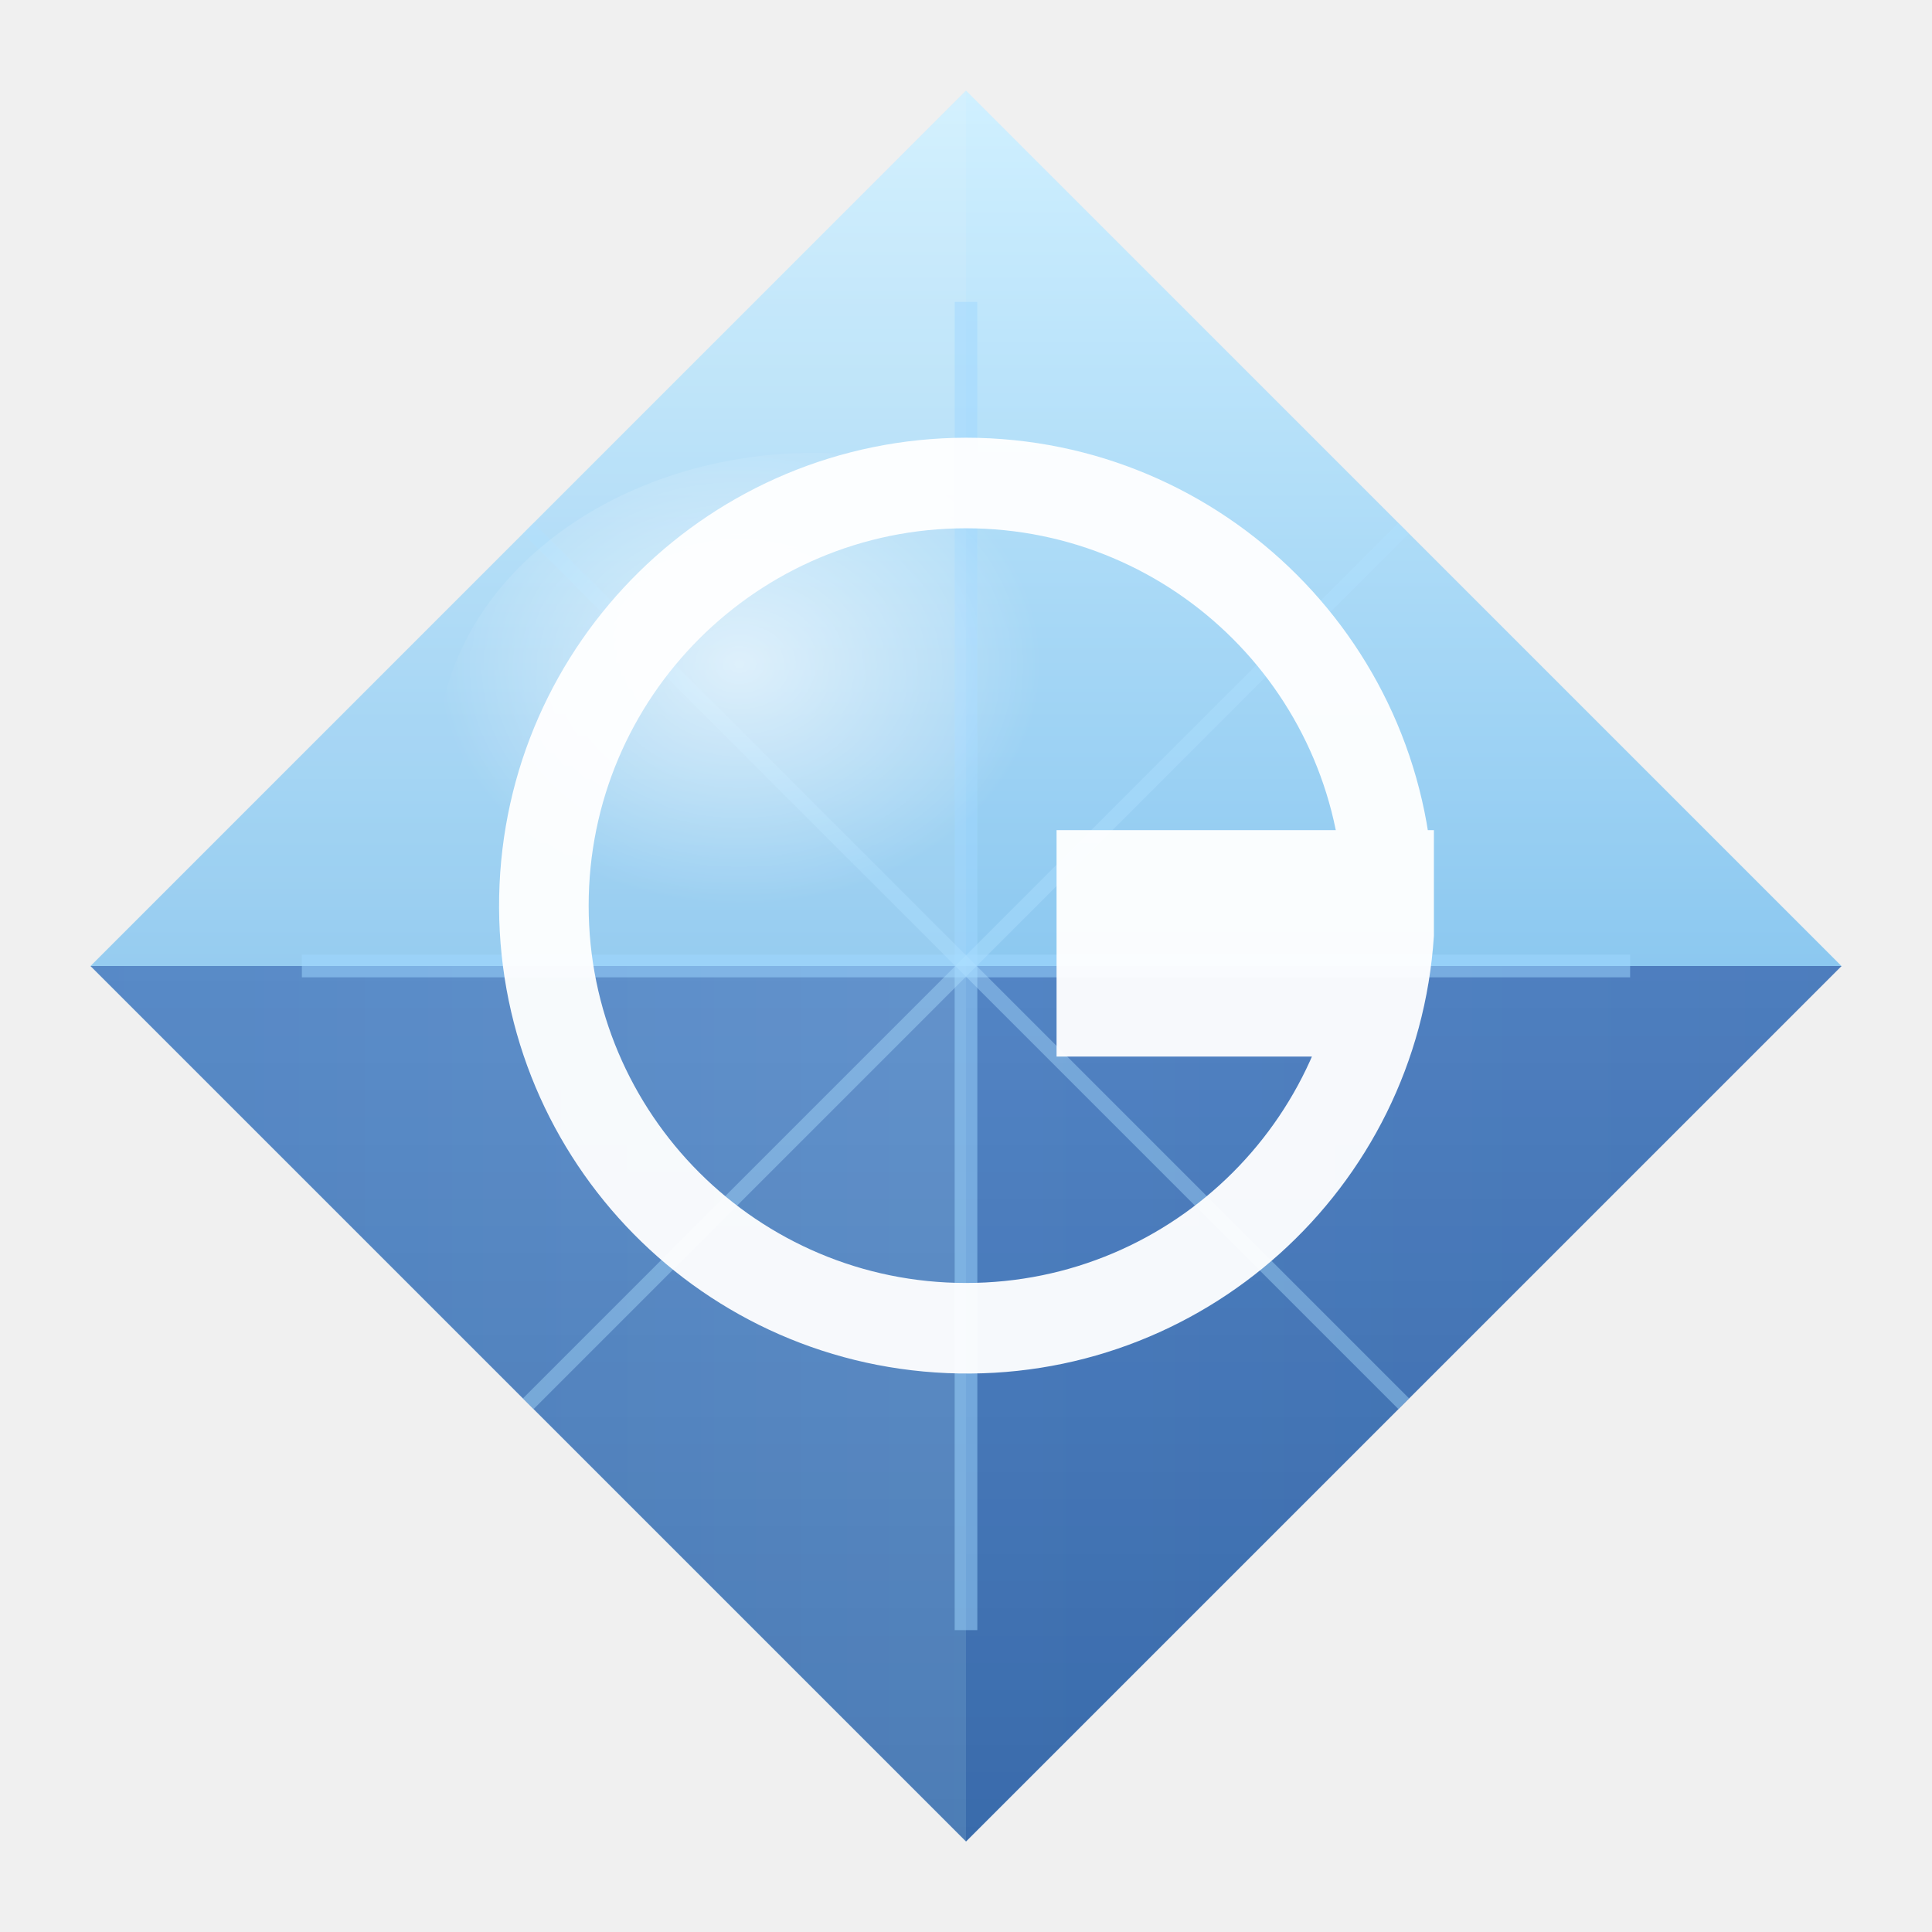
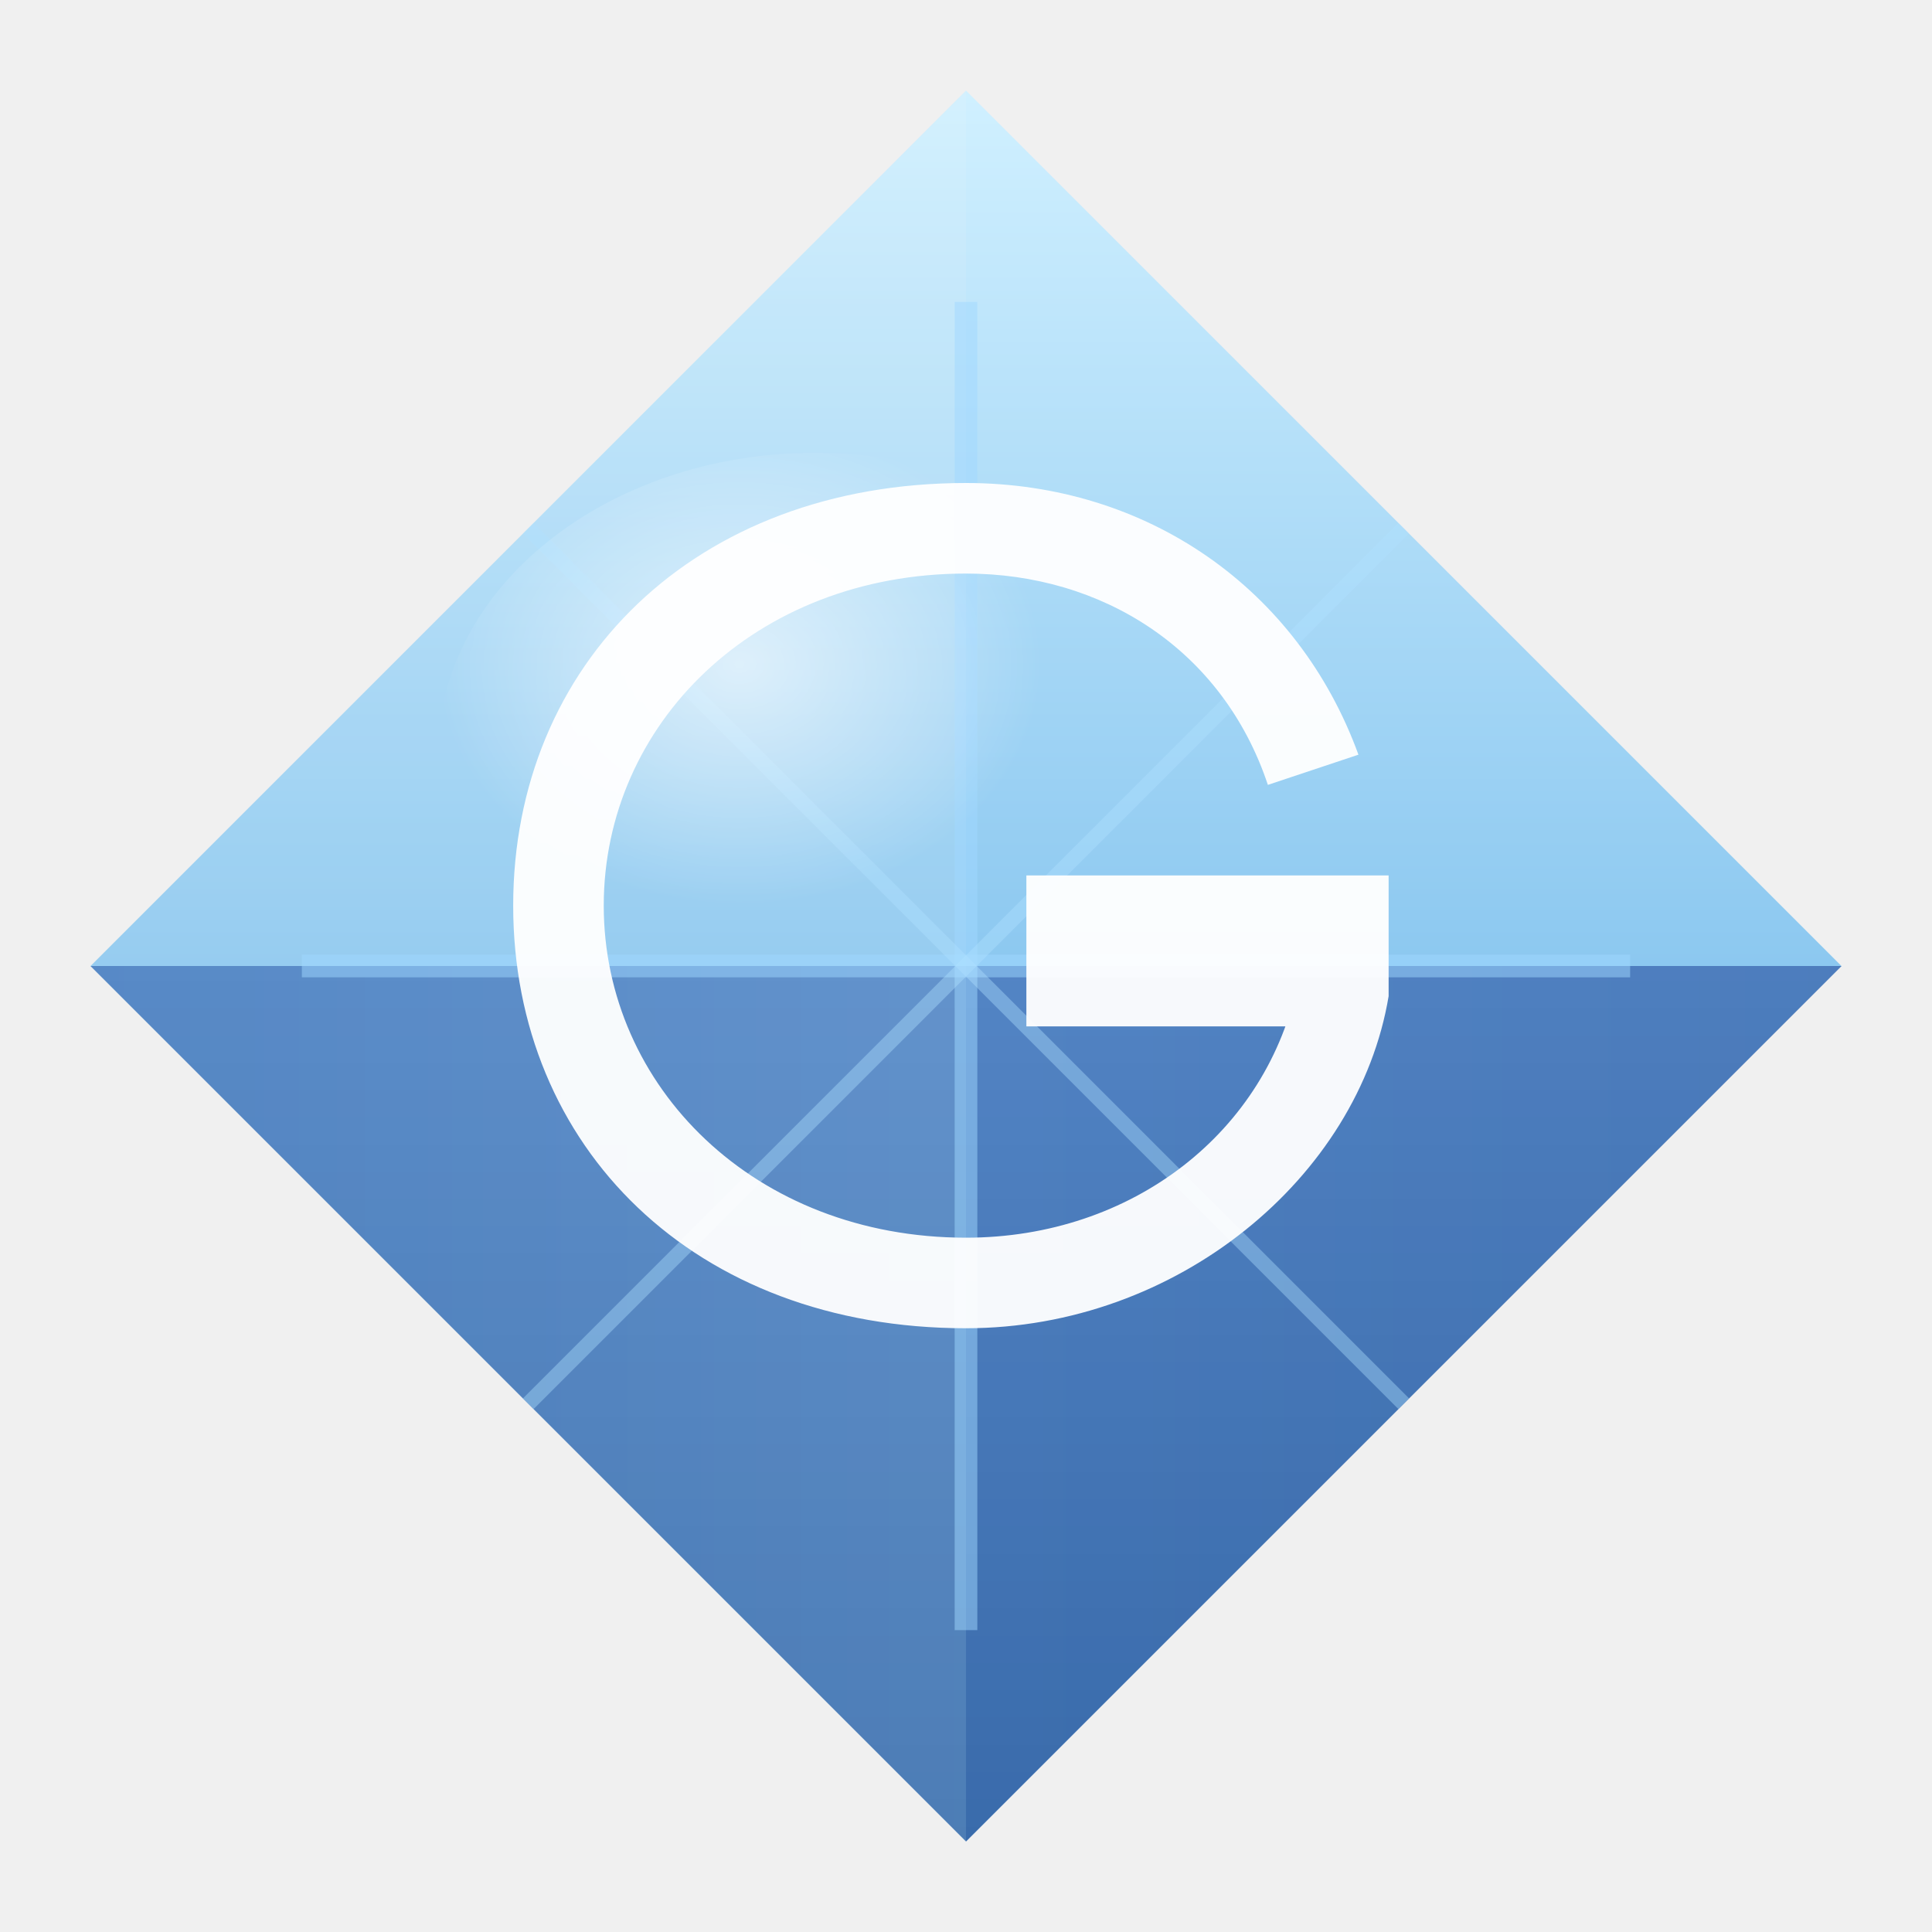
<svg xmlns="http://www.w3.org/2000/svg" viewBox="0 0 128 128">
  <defs>
    <linearGradient id="topFacet" x1="0%" y1="0%" x2="0%" y2="100%">
      <stop offset="0%" style="stop-color:#d0f0ff" />
      <stop offset="100%" style="stop-color:#8cc8f0" />
    </linearGradient>
    <linearGradient id="leftFacet" x1="0%" y1="0%" x2="100%" y2="0%">
      <stop offset="0%" style="stop-color:#5090d0" />
      <stop offset="100%" style="stop-color:#80b8e8" />
    </linearGradient>
    <linearGradient id="rightFacet" x1="0%" y1="0%" x2="100%" y2="0%">
      <stop offset="0%" style="stop-color:#6098d8" />
      <stop offset="100%" style="stop-color:#4070b0" />
    </linearGradient>
    <linearGradient id="bottomFacet" x1="0%" y1="0%" x2="0%" y2="100%">
      <stop offset="0%" style="stop-color:#5080c0" />
      <stop offset="100%" style="stop-color:#3060a0" />
    </linearGradient>
    <radialGradient id="highlight" cx="40%" cy="35%" r="40%">
      <stop offset="0%" style="stop-color:#ffffff;stop-opacity:0.6" />
      <stop offset="100%" style="stop-color:#ffffff;stop-opacity:0" />
    </radialGradient>
  </defs>
  <polygon points="64,6 122,64 64,64" fill="url(#topFacet)" />
  <polygon points="64,6 6,64 64,64" fill="url(#topFacet)" opacity="0.9" />
  <polygon points="6,64 64,64 64,122" fill="url(#leftFacet)" opacity="0.85" />
  <polygon points="122,64 64,64 64,122" fill="url(#rightFacet)" />
  <polygon points="64,64 6,64 64,122" fill="url(#bottomFacet)" opacity="0.7" />
  <polygon points="64,64 122,64 64,122" fill="url(#bottomFacet)" opacity="0.8" />
  <line x1="64" y1="20" x2="64" y2="108" stroke="#a0d8ff" stroke-width="1.5" opacity="0.5" />
  <line x1="20" y1="64" x2="108" y2="64" stroke="#a0d8ff" stroke-width="1.5" opacity="0.5" />
  <line x1="35" y1="35" x2="93" y2="93" stroke="#b0e0ff" stroke-width="1" opacity="0.4" />
  <line x1="93" y1="35" x2="35" y2="93" stroke="#b0e0ff" stroke-width="1" opacity="0.4" />
  <ellipse cx="54" cy="50" rx="25" ry="20" fill="url(#highlight)" />
  <g fill="white" opacity="0.95">
-     <path d="M 64 35               A 25 25 0 1 0 64 85              A 25 25 0 0 0 89 60              L 89 70              L 70 70              L 70 55              L 95 55              L 95 62              A 31 31 0 1 1 64 29              A 31 31 0 0 1 95 60              L 89 60              A 25 25 0 0 0 64 35 Z" fill="white" />
+     <path d="M 64 38              C 50 38, 40 48, 40 60              C 40 72, 50 82, 64 82              C 75 82, 84 75, 86 65              L 86 68              L 68 68              L 68 58              L 92 58              L 92 66              C 90 78, 78 88, 64 88              C 46 88, 34 76, 34 60              C 34 44, 46 32, 64 32              C 76 32, 86 39, 90 50              L 84 52              C 81 43, 73 38, 64 38 Z" fill="white" />
  </g>
</svg>
